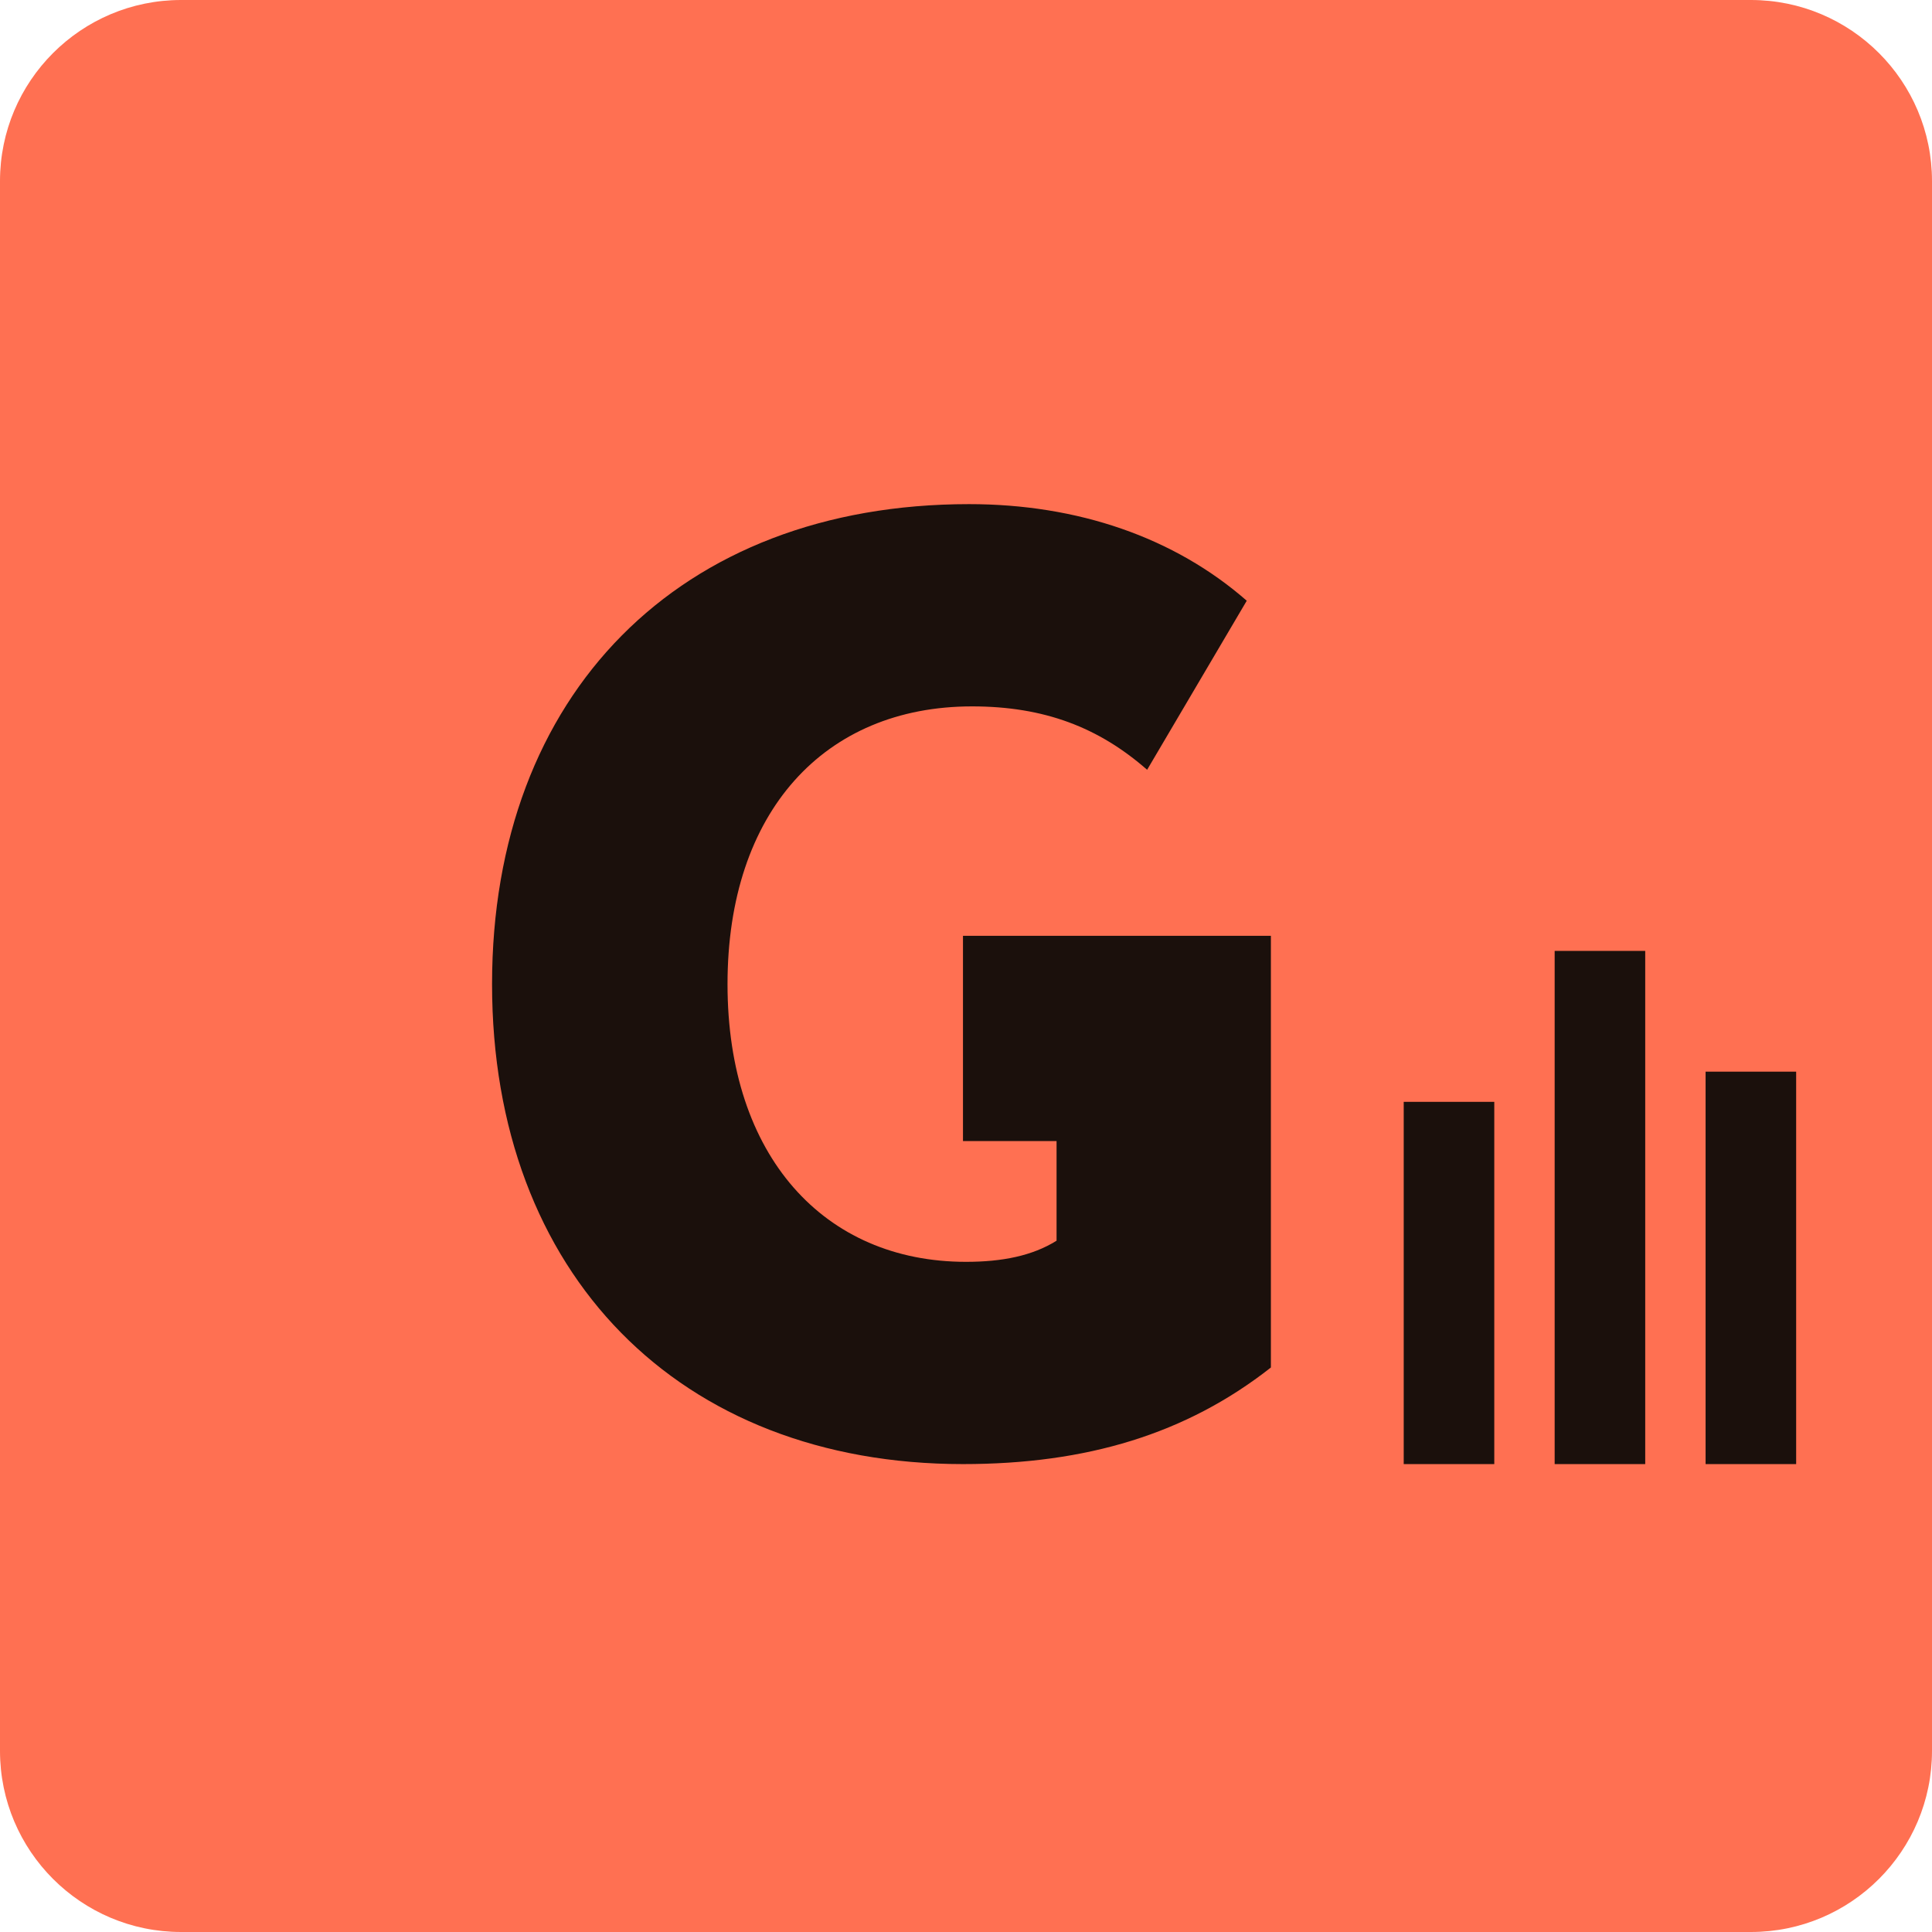
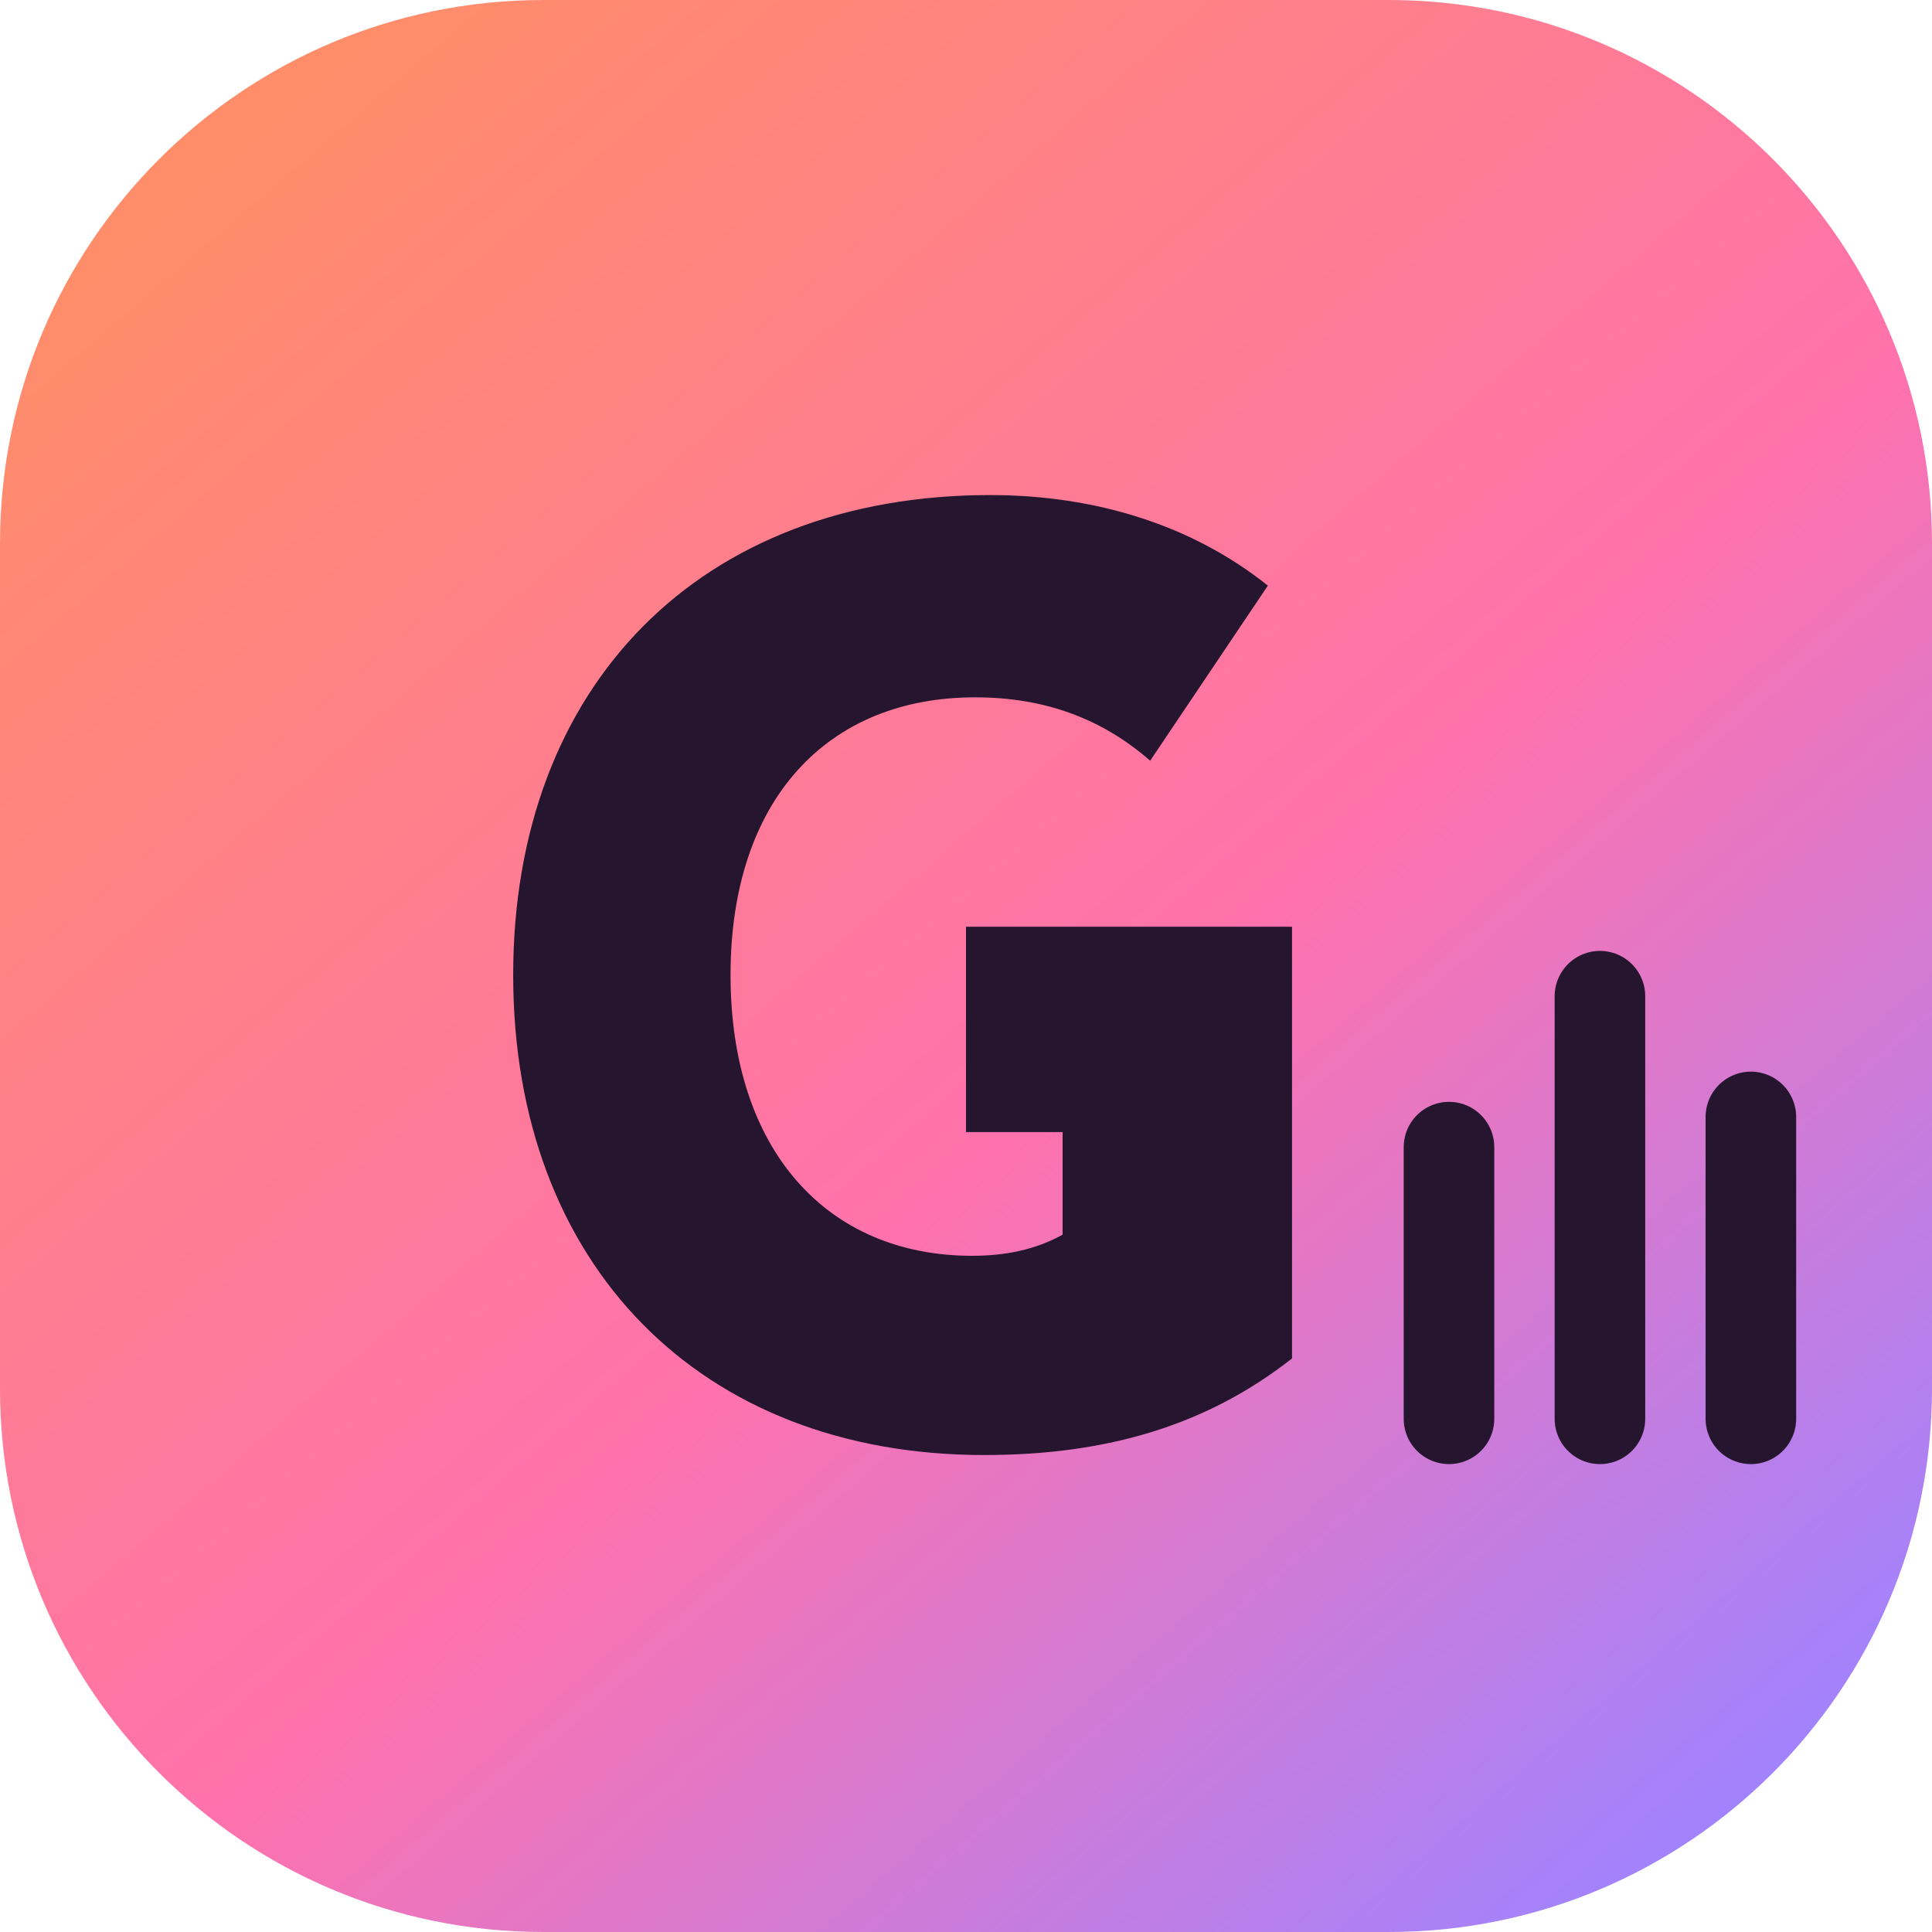
<svg xmlns="http://www.w3.org/2000/svg" viewBox="0 0 64 64">
-   <rect width="64" height="64" rx="6" fill="#ff7052" />
-   <path d="M41.3 19.9c-2.4-2.1-5.6-3.2-9.2-3.2-9.6 0-15.8 6.3-15.8 15.9s6.2 15.9 15.6 15.9c4.1 0 7.4-1 10.2-3.2V31H31.9v6.8h3.1v3.3c-.8.5-1.8.7-3 .7-4.7 0-7.9-3.5-7.9-9.2s3.2-9.2 8.1-9.2c2.4 0 4.2.7 5.8 2.1l3.3-5.6Z" fill="#1b100c" />
-   <path d="M48 38v9m5-14v14m5-10v10" stroke="#1b100c" stroke-linecap="square" stroke-width="3" />
+   <defs>
+     <linearGradient id="g" x1="8" y1="4" x2="57" y2="61" gradientUnits="userSpaceOnUse">
+       <stop stop-color="#ff8d69" />
+       <stop offset=".56" stop-color="#ff72ad" />
+       <stop offset="1" stop-color="#a083ff" />
+     </linearGradient>
+   </defs>
+   <rect width="64" height="64" rx="18" fill="url(#g)" />
+   <path d="M42 19.4c-2.5-2-5.7-3-9.2-3-9.6 0-15.8 6.3-15.8 15.9s6.2 15.9 15.6 15.9c4.1 0 7.4-1 10.2-3.2V30.7H32v6.8h3.2v3.4c-.9.5-1.9.7-3 .7-4.8 0-8-3.5-8-9.3s3.2-9.2 8.1-9.2c2.3 0 4.2.7 5.8 2.1L42 19.4Z" fill="#25152e" />
+   <path d="M48 38v9m5-14v14m5-10v10" stroke="#25152e" stroke-linecap="round" stroke-width="3" />
</svg>
